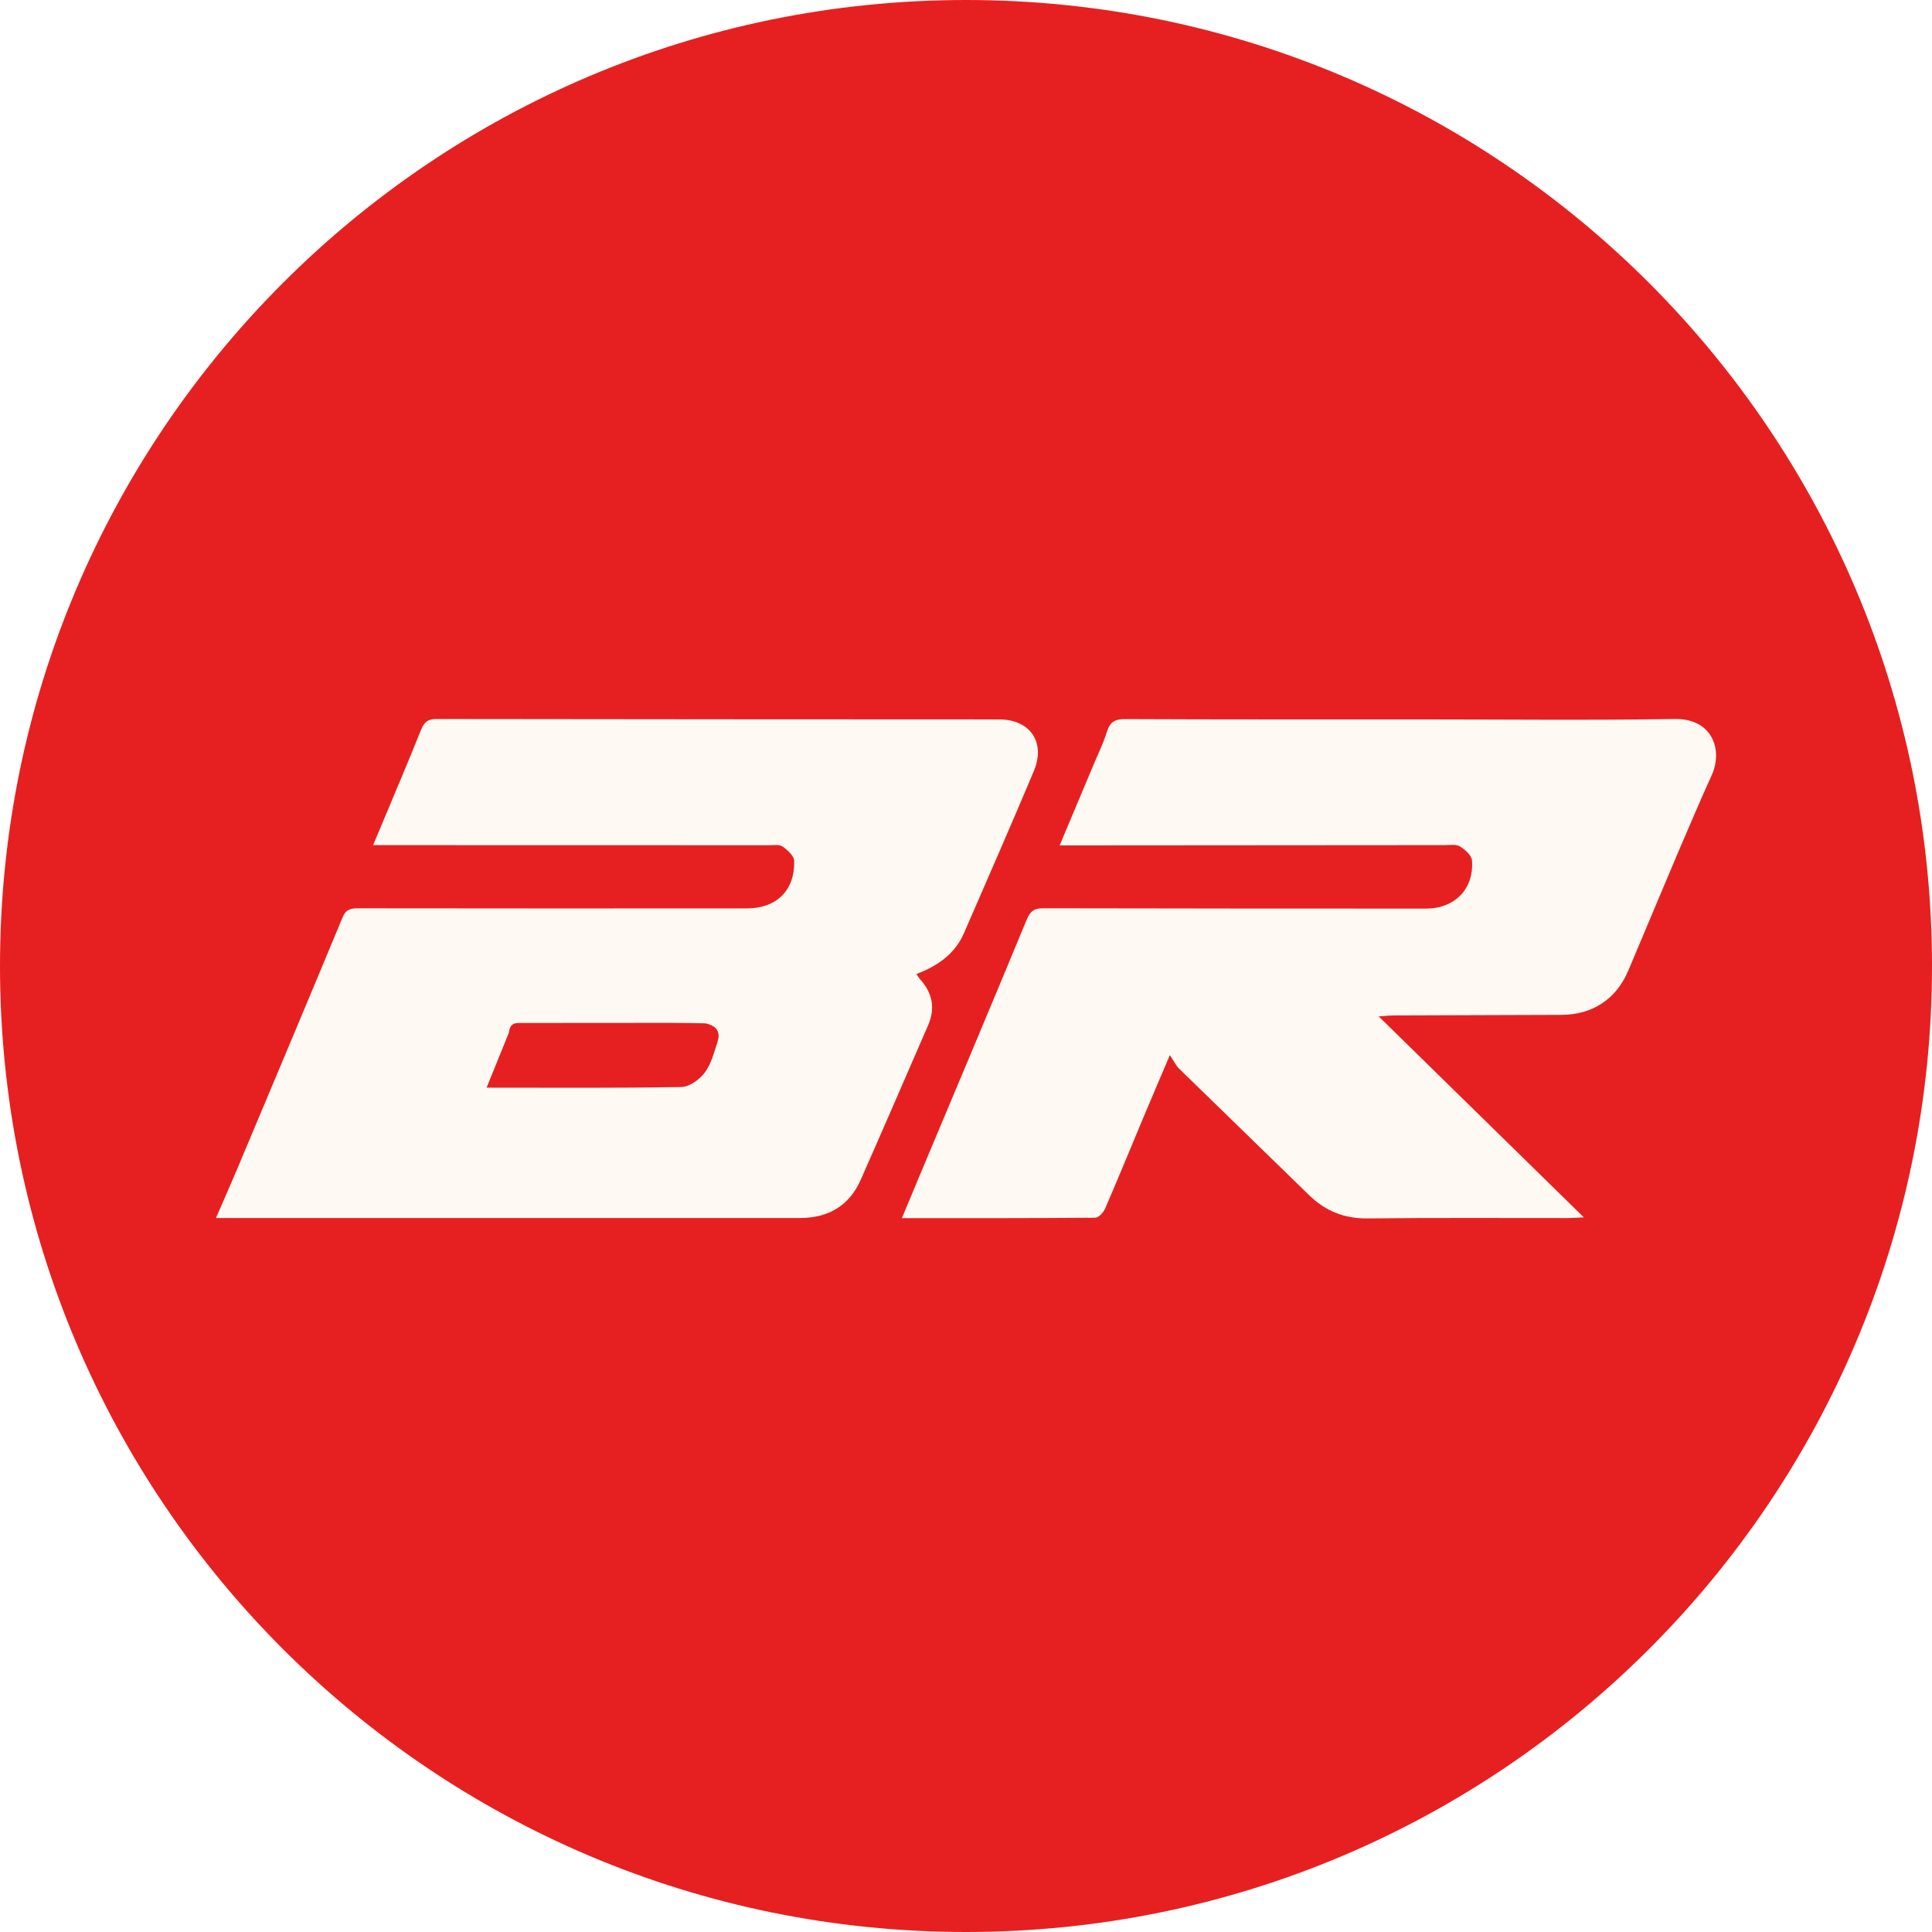
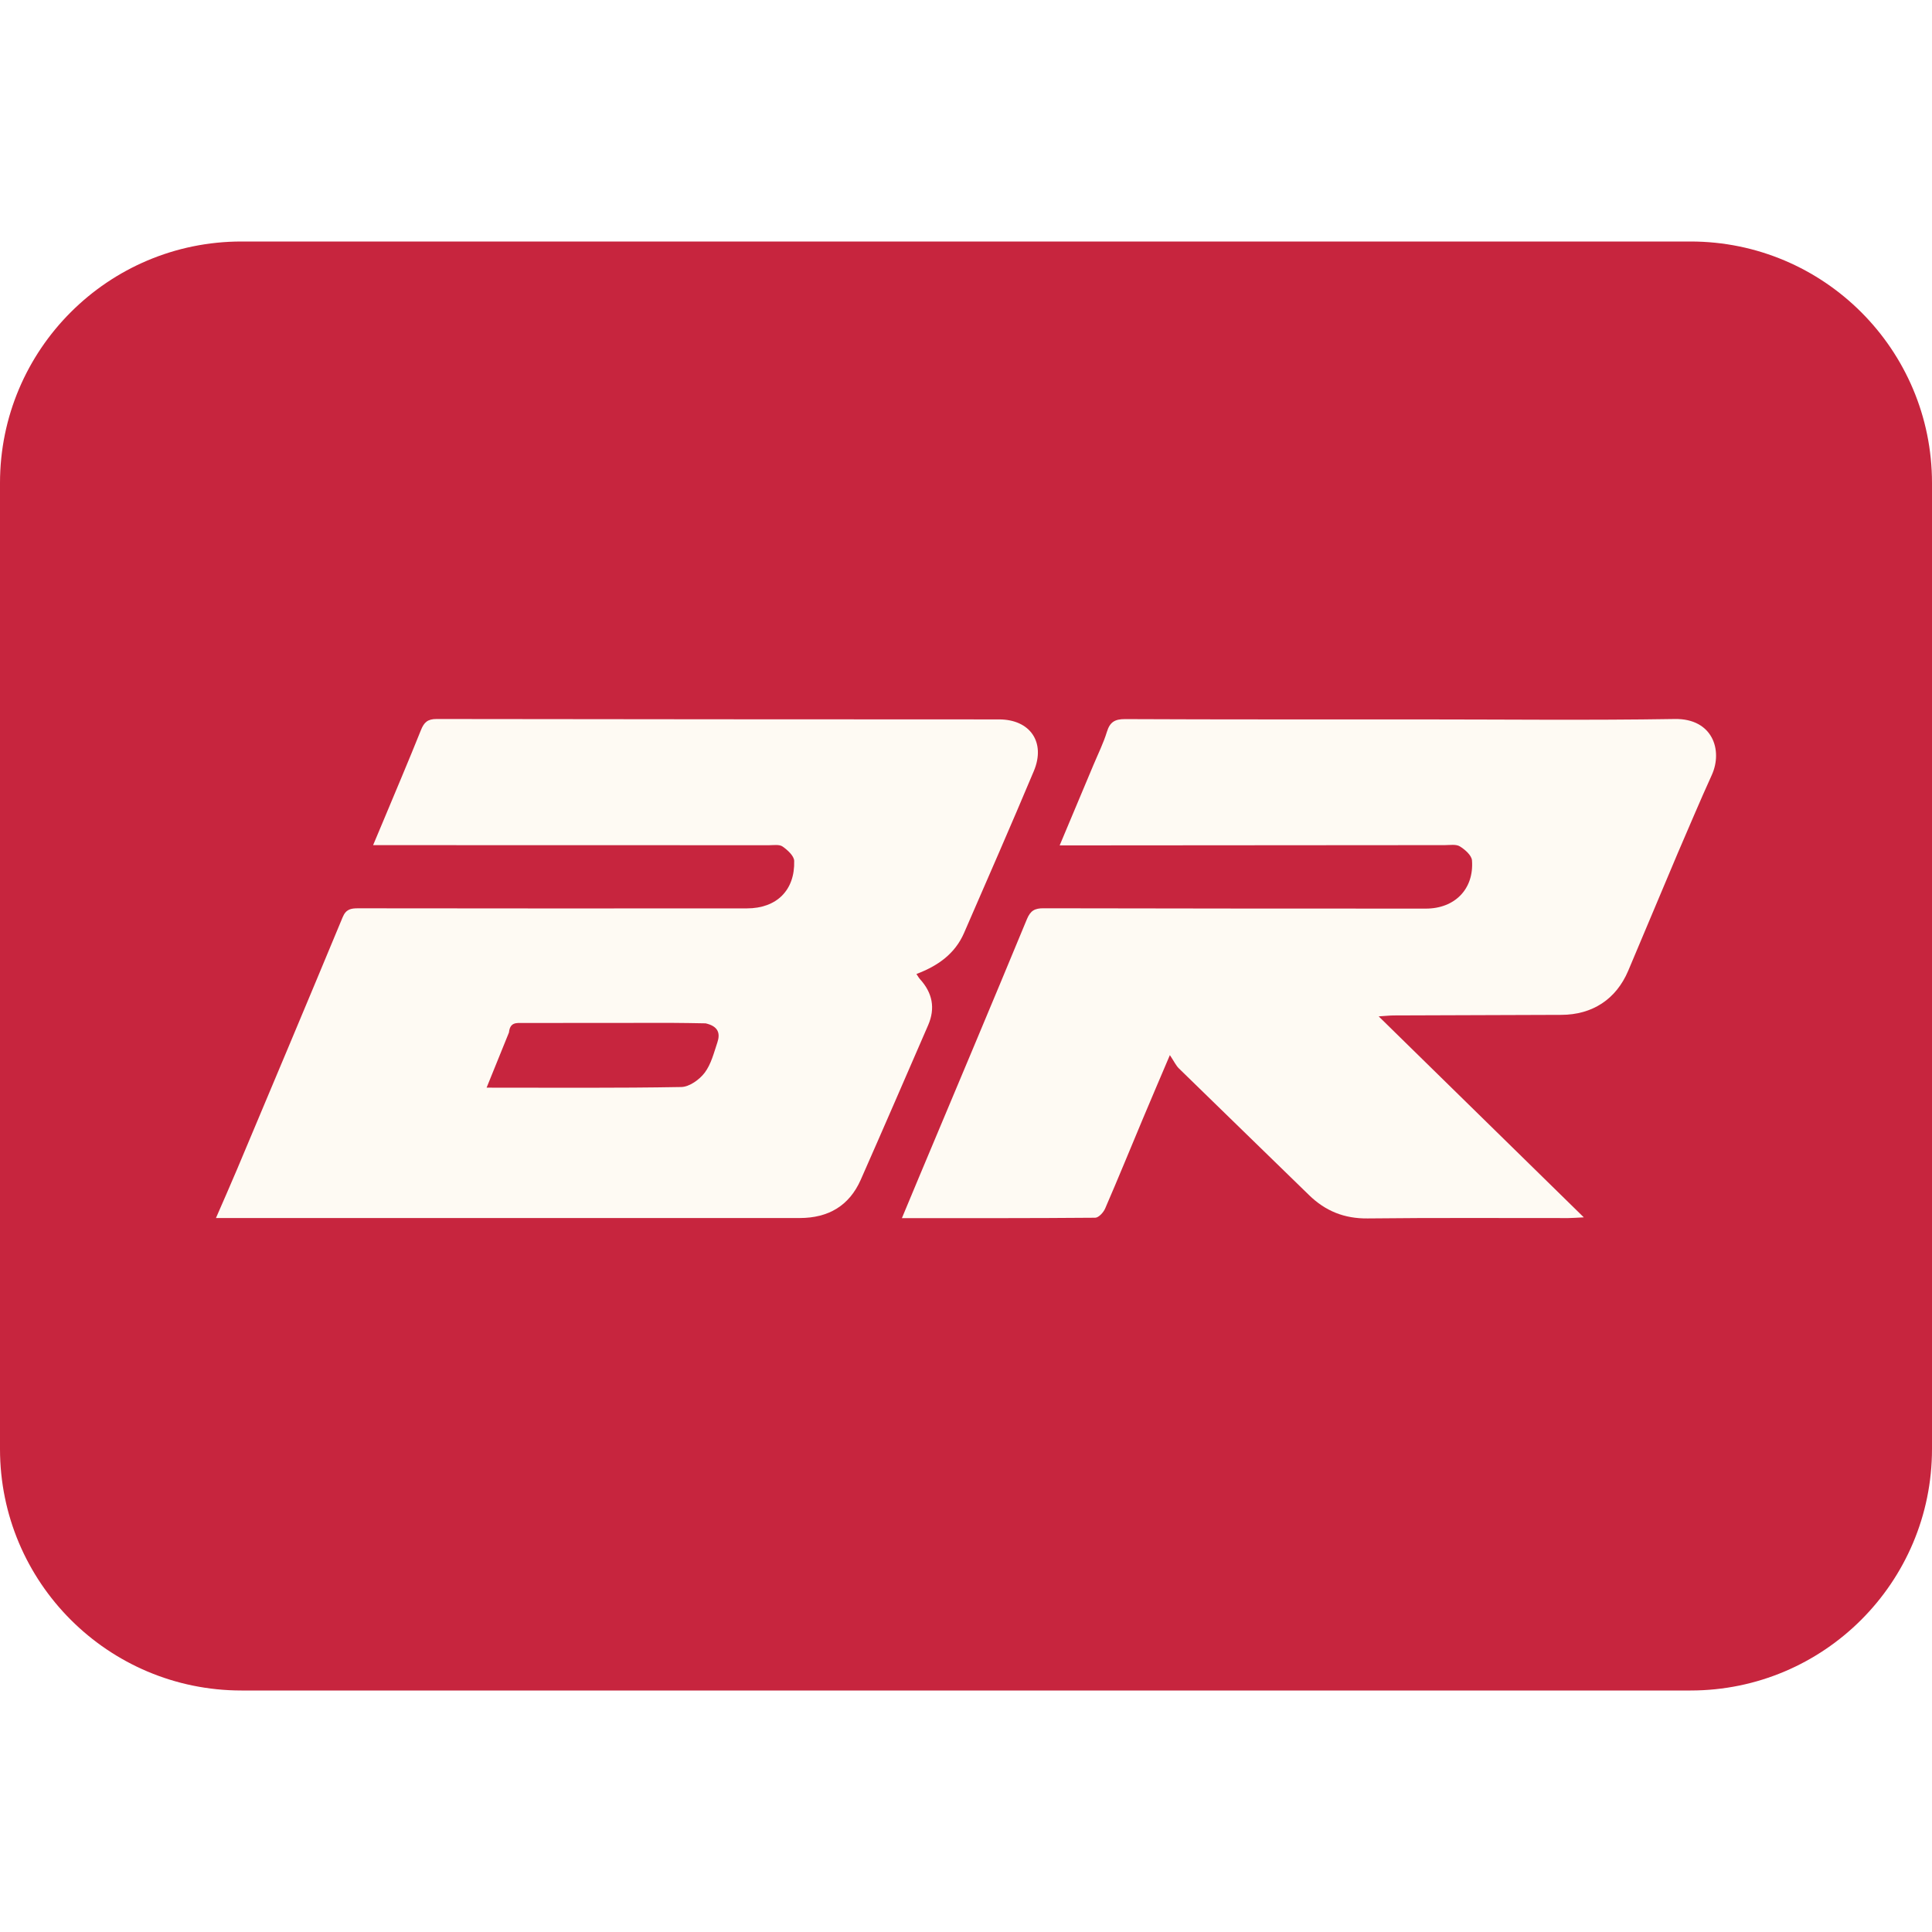
<svg xmlns="http://www.w3.org/2000/svg" version="1.1" id="Layer_1" x="0px" y="0px" width="100%" viewBox="0 0 1024 1024" enable-background="new 0 0 1024 1024" xml:space="preserve">
  <defs id="defs5" />
-   <rect style="fill:#e62020;stroke-width:4;stroke-linecap:round;stroke-linejoin:round;stroke-dasharray:16, 16" id="rect1" width="1024" height="1024" x="0" y="0" rx="512" ry="512" />
+   <rect style="fill:#c7253e;stroke-width:4;stroke-linecap:round;stroke-linejoin:round;stroke-dasharray:16, 16;fill-opacity:1" id="rect1" width="1024" height="768" x="0" y="128" rx="128" ry="128" />
  <g id="g5" transform="matrix(1.355501,0,0,1.355501,-179.2403,-182.5287)" style="stroke-width:0.738">
    <path fill="#fefaf3" opacity="1" stroke="none" d="m 286,610.934 c -23.155,4.9e-4 -45.811,4.9e-4 -69.333,4.9e-4 2.906,-6.699 5.646,-12.85 8.256,-19.057 13.806,-32.831 27.629,-65.654 41.281,-98.548 1.314,-3.166 3.176,-3.517 6.115,-3.512 50.658,0.075 101.315,0.065 151.973,0.033 11.579,-0.007 18.807,-7.064 18.475,-18.583 -0.057,-1.959 -2.596,-4.252 -4.535,-5.609 -1.282,-0.896 -3.541,-0.502 -5.363,-0.503 -49.492,-0.026 -98.983,-0.028 -148.475,-0.034 -1.817,-2.2e-4 -3.634,-3e-5 -6.272,-3e-5 1.35,-3.211 2.484,-5.887 3.603,-8.57 5.062,-12.135 10.22,-24.232 15.108,-36.436 1.213,-3.029 2.617,-4.323 6.103,-4.317 73.321,0.133 146.641,0.114 219.962,0.159 12.131,0.007 18.305,8.938 13.575,20.202 -8.893,21.178 -18.122,42.216 -27.276,63.284 -3.551,8.173 -10.239,12.896 -18.623,16.061 0.537,0.788 0.897,1.476 1.403,2.033 4.847,5.34 6.066,11.323 3.165,17.998 -8.757,20.152 -17.467,40.325 -26.346,60.424 -4.526,10.244 -12.764,14.961 -23.823,14.963 -52.825,0.011 -105.649,0.01 -158.974,0.013 m 122.142,-76.134 c -4.472,-0.065 -8.945,-0.183 -13.417,-0.184 -19.395,-0.004 -38.791,0.027 -58.186,0.042 -2.319,0.002 -4.885,-0.384 -5.294,3.708 -2.84,7.01 -5.681,14.019 -8.745,21.581 25.957,0 51.05,0.199 76.131,-0.25 3.149,-0.056 7.09,-2.882 9.137,-5.582 2.516,-3.318 3.609,-7.791 4.975,-11.879 1.136,-3.398 0.488,-6.282 -4.601,-7.435 z" id="path2" style="stroke-width:0.547" />
    <path fill="#fefaf3" opacity="1" stroke="none" d="m 788.231,468.307 c -6.541,15.54 -12.916,30.735 -19.335,45.911 -4.72,11.161 -14.027,17.239 -26.176,17.267 -21.826,0.05 -43.652,0.133 -65.478,0.224 -1.58,0.007 -3.159,0.19 -5.927,0.367 26.974,26.426 53.159,52.079 80.214,78.585 -2.897,0.138 -4.48,0.278 -6.062,0.279 -26.159,0.024 -52.32,-0.157 -78.476,0.141 -9.127,0.104 -16.519,-2.895 -22.92,-9.14 -16.932,-16.517 -33.933,-32.964 -50.852,-49.495 -1.174,-1.147 -1.898,-2.755 -3.551,-5.225 -3.983,9.378 -7.238,16.964 -10.43,24.576 -4.956,11.817 -9.795,23.684 -14.891,35.44 -0.657,1.517 -2.539,3.56 -3.869,3.571 -24.97,0.214 -49.942,0.157 -75.591,0.157 2.376,-5.696 4.523,-10.869 6.689,-16.034 14.096,-33.605 28.267,-67.178 42.189,-100.855 1.407,-3.403 3.104,-4.279 6.527,-4.271 49.819,0.12 99.638,0.115 149.456,0.132 11.301,0.004 18.892,-7.641 18.05,-18.851 -0.149,-1.984 -2.734,-4.243 -4.745,-5.48 -1.494,-0.919 -3.88,-0.491 -5.868,-0.491 -47.653,0.02 -95.306,0.063 -142.959,0.102 -2.285,0.002 -4.571,2.1e-4 -7.65,2.1e-4 4.615,-10.985 8.923,-21.225 13.217,-31.47 1.801,-4.298 3.899,-8.507 5.259,-12.942 1.179,-3.845 3.112,-4.986 7.134,-4.968 37.988,0.176 75.978,0.112 113.967,0.118 33.657,0.005 67.32,0.386 100.968,-0.156 14.716,-0.237 18.872,12.191 14.425,21.946 -4.557,9.992 -8.791,20.132 -13.314,30.56 z" id="path3" style="stroke-width:0.547" />
  </g>
</svg>
